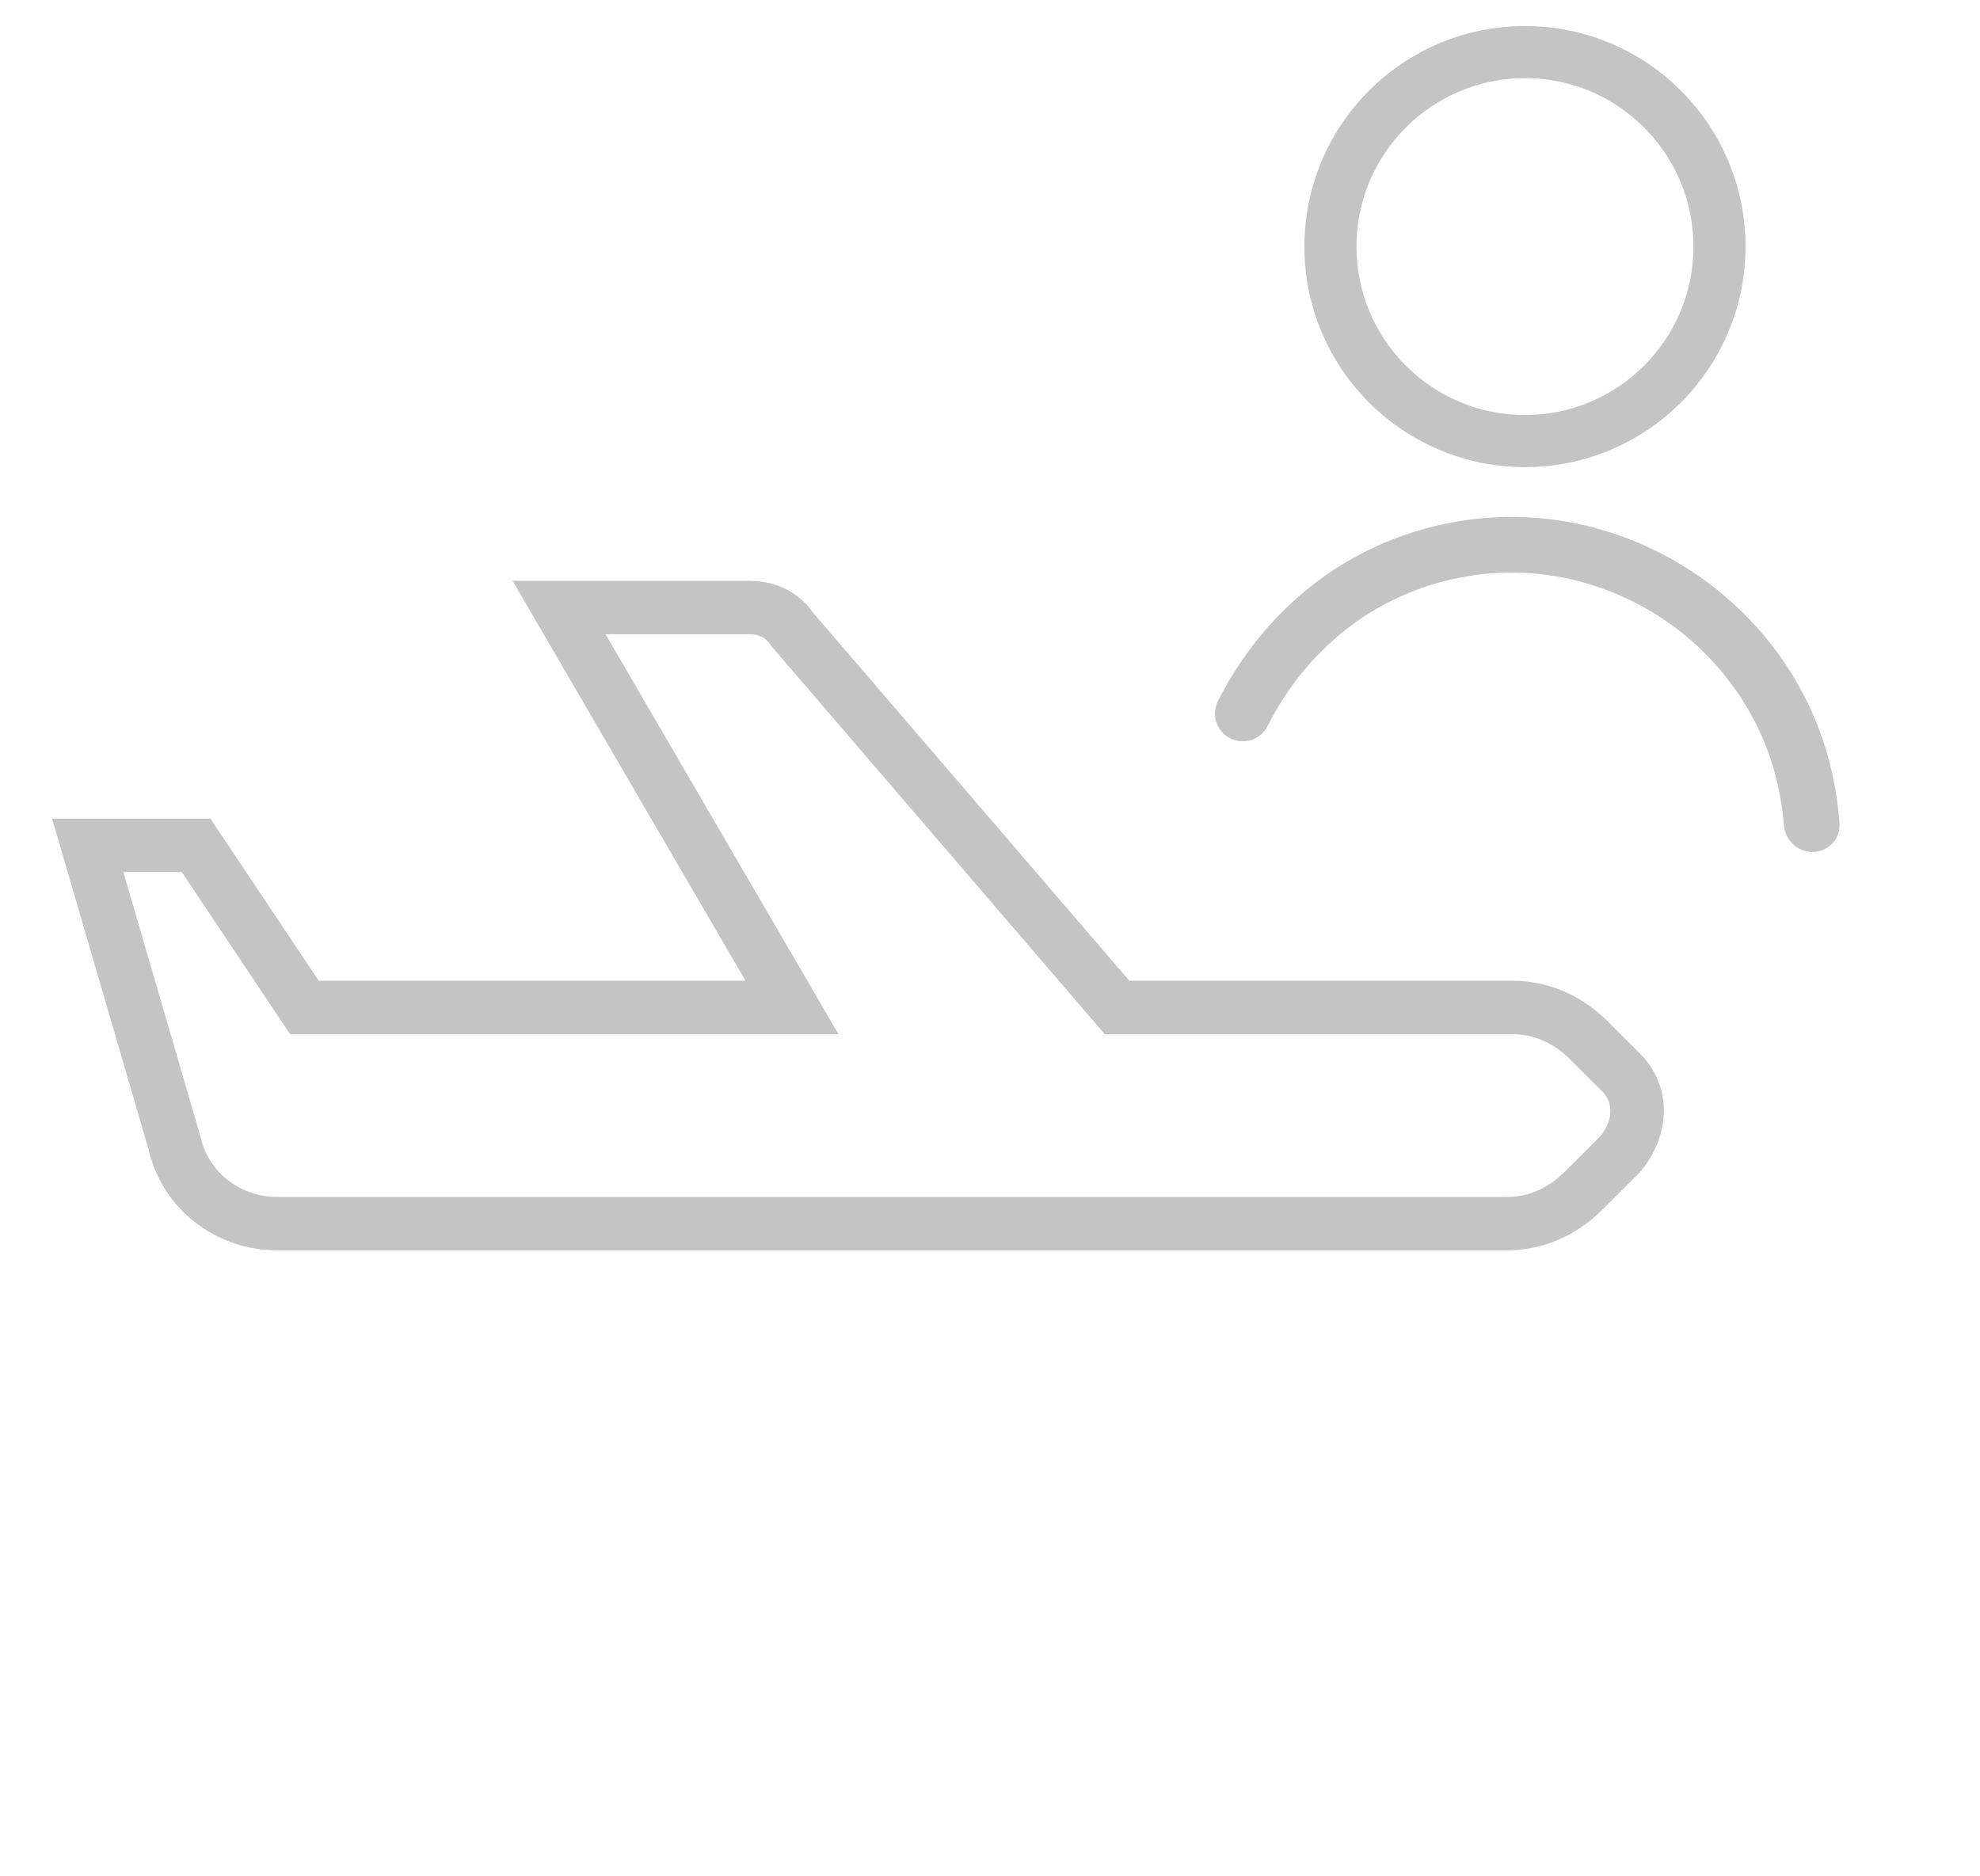
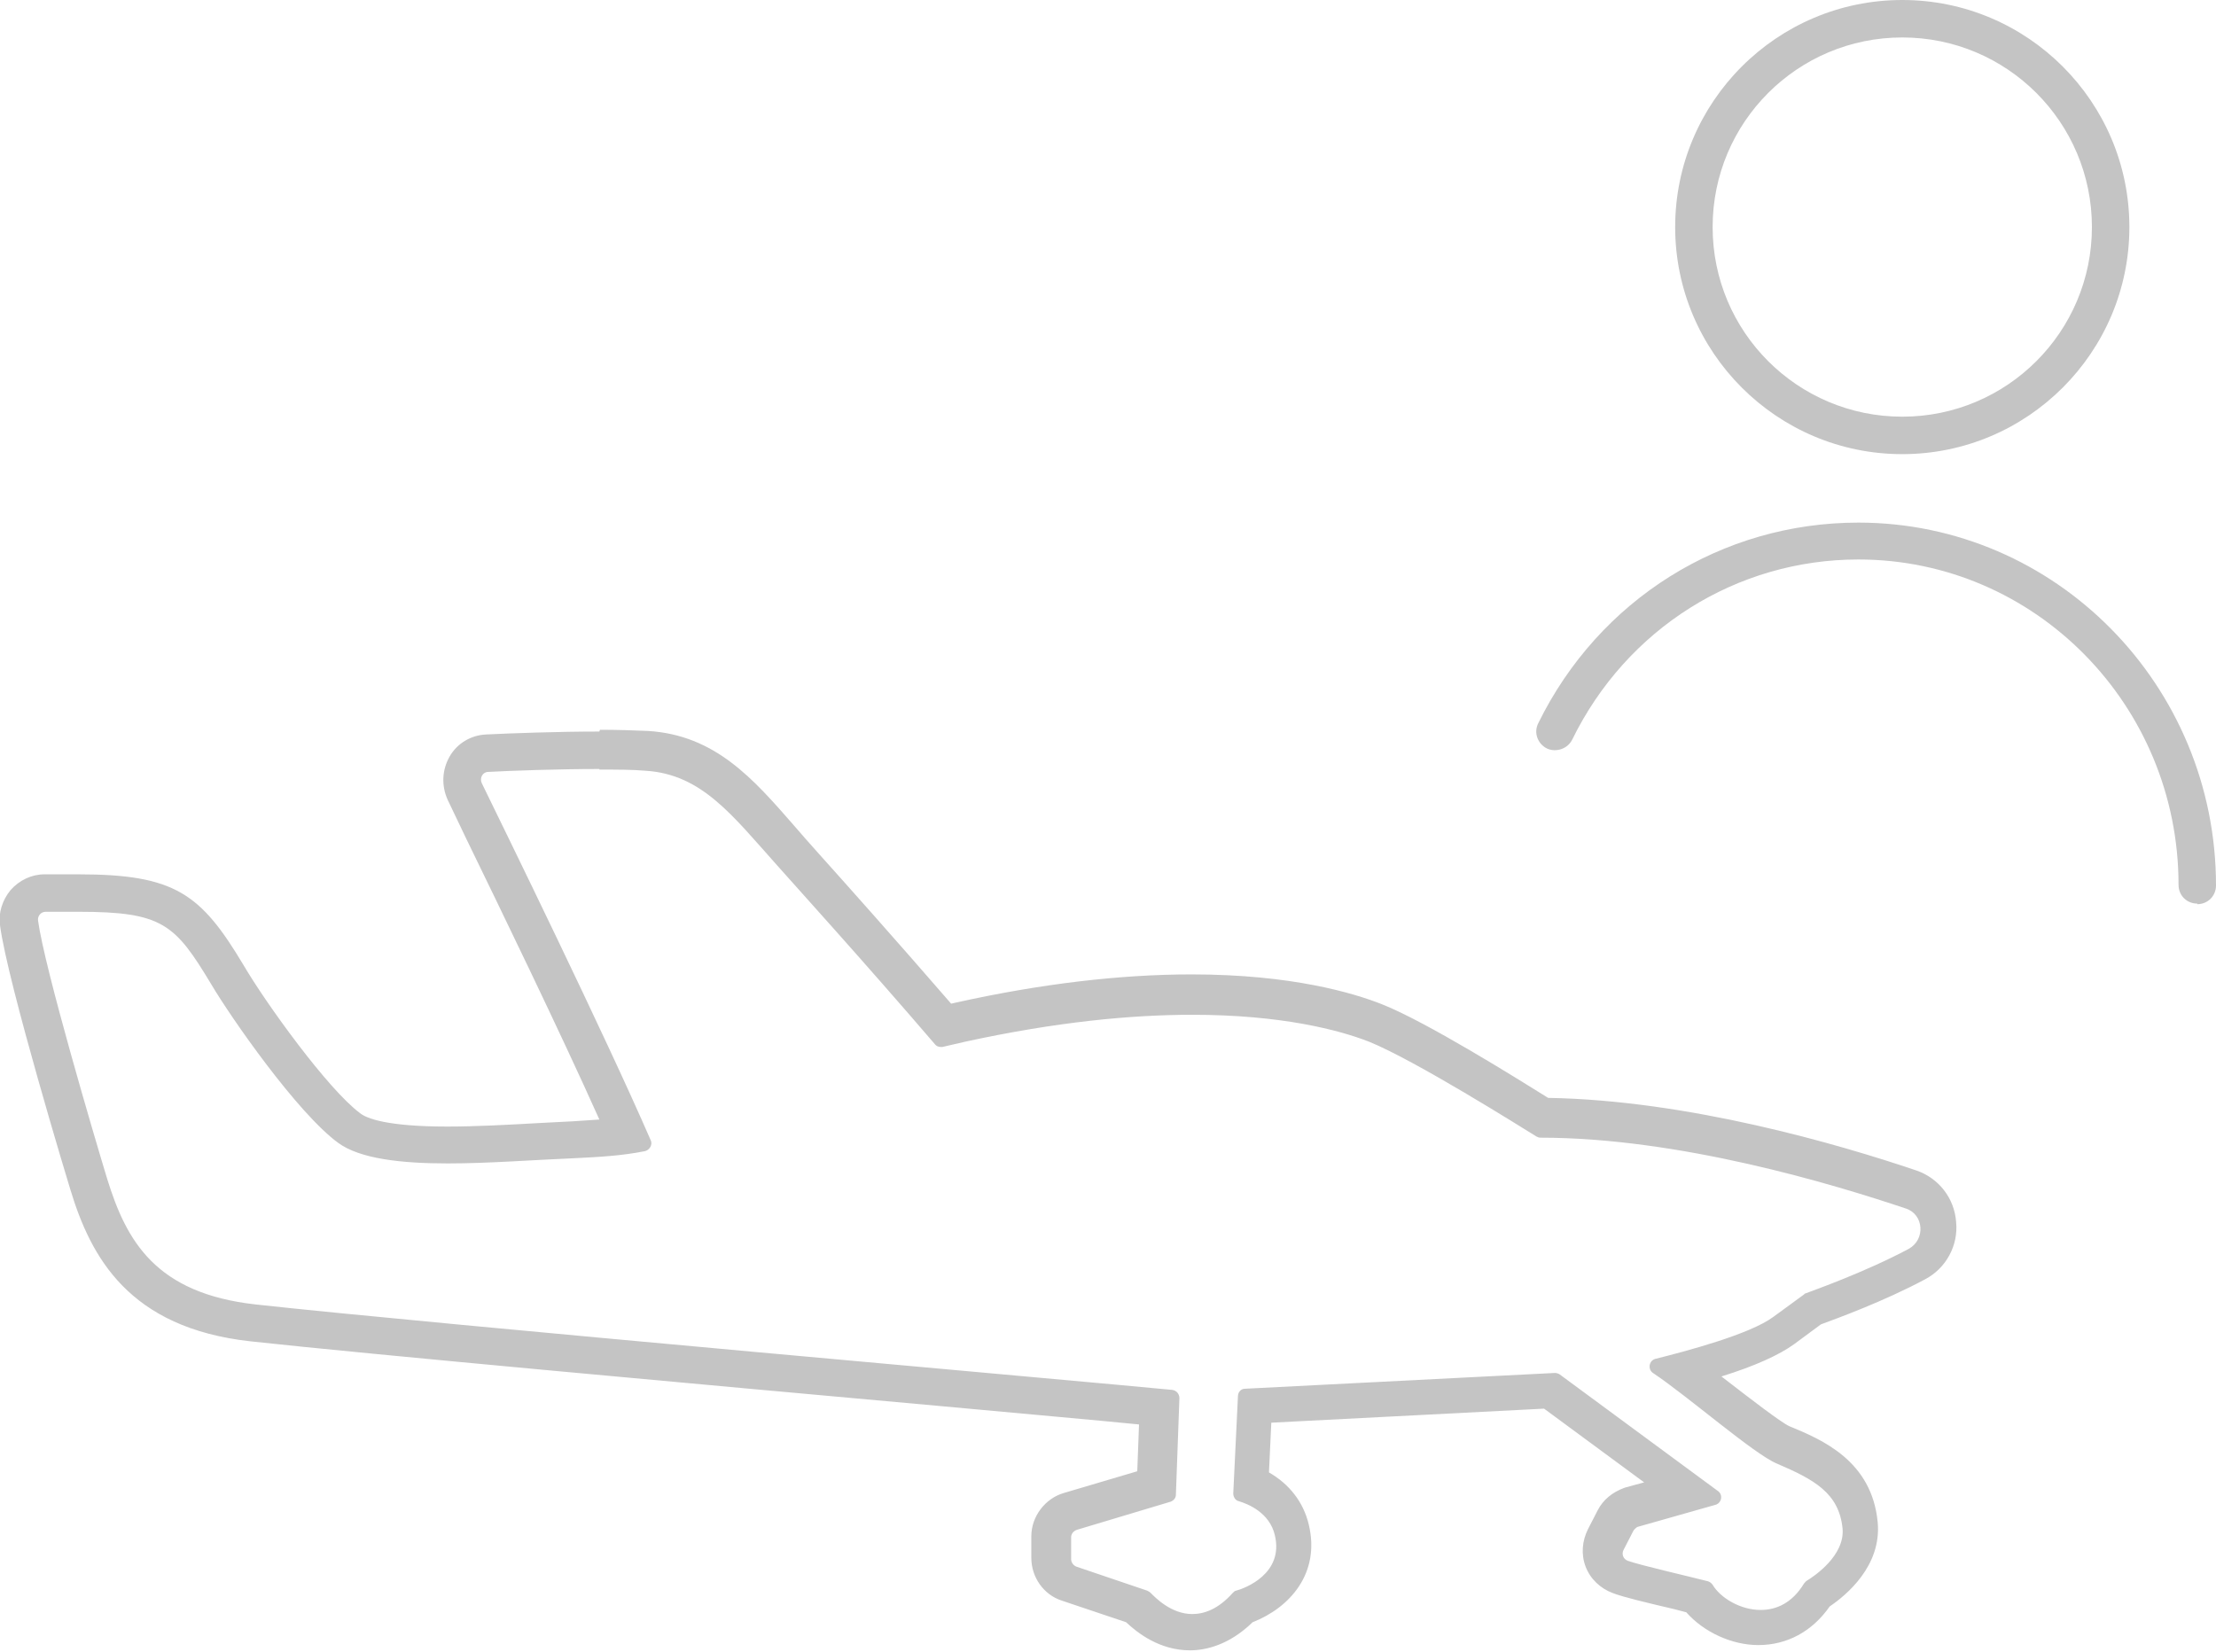
- <svg xmlns="http://www.w3.org/2000/svg" width="38" height="36" viewBox="0 0 38 36" fill="none">
-   <path fill-rule="evenodd" clip-rule="evenodd" d="M9.837 11.148H14.368C14.79 11.148 15.278 11.293 15.607 11.763L21.674 18.825H29.029C29.689 18.825 30.337 19.089 30.847 19.597L31.47 20.22C32.106 20.854 32.055 21.777 31.508 22.459L31.491 22.482L30.743 23.228C30.233 23.736 29.585 24 28.925 24H5.323C4.166 24 3.12 23.232 2.851 22.06L1 15.713H4.037L6.117 18.825H14.308L9.837 11.148ZM11.621 12.174L16.092 19.851H5.568L3.489 16.738H2.367L3.844 21.804L3.848 21.82C4 22.506 4.613 22.975 5.323 22.975H28.925C29.305 22.975 29.696 22.824 30.018 22.502L30.724 21.797C30.991 21.45 30.938 21.137 30.746 20.946L30.122 20.323C29.8 20.001 29.409 19.851 29.029 19.851H21.203L14.791 12.387L14.774 12.361C14.687 12.232 14.563 12.174 14.368 12.174H11.621Z" fill="#C4C4C4" />
-   <path d="M24.26 13.903C24.994 12.454 26.29 11.345 28.018 11.01C30.857 10.459 33.673 12.36 34.224 15.199C34.265 15.412 34.294 15.622 34.311 15.829C34.33 16.075 34.53 16.279 34.783 16.279C35.036 16.279 35.247 16.072 35.229 15.813C35.211 15.552 35.175 15.288 35.124 15.024C34.477 11.688 31.179 9.462 27.843 10.109C25.806 10.505 24.29 11.816 23.442 13.488C23.327 13.714 23.418 13.99 23.643 14.104C23.869 14.219 24.145 14.129 24.26 13.903Z" fill="#C4C4C4" stroke="#C4C4C4" stroke-width="0.15" stroke-miterlimit="10" stroke-linecap="round" stroke-linejoin="round" />
-   <circle cx="29.267" cy="4.733" r="3.733" stroke="#C4C4C4" />
+ <svg xmlns="http://www.w3.org/2000/svg" id="Layer_2" viewBox="0 0 37.86 28.22">
+   <defs>
+     <style>.cls-1{fill:#c4c4c4;stroke-width:0px;}</style>
+   </defs>
+   <g id="Layer_1-2">
+     <path class="cls-1" d="m10.24,13.15c.29,0,.56,0,.79.02.96.06,1.48.76,2.25,1.62.22.25,1.49,1.65,2.69,3.05.02.03.06.05.1.05,0,0,.02,0,.03,0,.13-.03.26-.06.39-.09,1.56-.34,2.84-.46,3.88-.46,1.52,0,2.51.26,3.02.46.79.32,2.6,1.46,2.86,1.62.02.01.04.02.07.02,2.37,0,4.99.79,6.24,1.21.31.1.34.53.05.69-.75.4-1.63.71-1.76.76-.01,0-.02.01-.03.02l-.52.38c-.4.3-1.5.59-2.02.72-.11.03-.13.18-.04.24.6.4,1.73,1.39,2.12,1.55.63.27,1.06.5,1.12,1.11.04.46-.48.81-.61.89-.02.01-.03.03-.05.05-.2.33-.47.45-.74.45-.35,0-.69-.21-.82-.43-.02-.03-.05-.05-.08-.06-.35-.09-1.14-.27-1.37-.35-.08-.03-.11-.12-.07-.19l.17-.33s.04-.05.07-.06l1.34-.38c.1-.04.12-.18.02-.24l-2.7-1.99s-.04-.02-.07-.02c0,0,0,0,0,0l-5.3.27c-.07,0-.12.06-.12.13l-.08,1.66c0,.06.04.12.09.13.17.05.53.2.62.58.16.66-.51.91-.66.95-.02,0-.04.02-.06.04-.24.27-.48.36-.69.36-.36,0-.63-.28-.71-.36-.02-.02-.04-.03-.06-.04l-1.21-.41c-.05-.02-.09-.07-.09-.13v-.37c0-.06.04-.11.1-.13l1.6-.48c.05-.02.09-.06.09-.12l.06-1.65c0-.07-.05-.13-.12-.14-1.32-.13-12.66-1.13-15.66-1.46-1.71-.19-2.21-1.08-2.54-2.15-.21-.69-1.07-3.6-1.18-4.41-.01-.08.05-.15.13-.15.21,0,.39,0,.56,0,1.44,0,1.65.21,2.27,1.24.33.56,1.47,2.2,2.17,2.71.37.27,1.07.35,1.87.35.69,0,1.46-.06,2.18-.09.4-.02.79-.04,1.19-.12.08-.02.13-.11.1-.18-.79-1.82-2.51-5.33-2.89-6.11-.04-.09.02-.19.11-.19.37-.02,1.19-.05,1.9-.05m0-.64c-.71,0-1.52.03-1.93.05-.26.01-.5.15-.63.38-.13.23-.14.5-.03.74l.32.67c.54,1.11,1.59,3.27,2.27,4.79-.14.01-.29.02-.45.03l-.58.03c-.53.03-1.08.06-1.57.06-1.03,0-1.38-.14-1.49-.23-.55-.41-1.61-1.88-1.99-2.53-.73-1.22-1.17-1.55-2.82-1.55-.17,0-.37,0-.58,0-.22,0-.43.1-.58.27-.14.17-.21.39-.18.6.13.99,1.19,4.48,1.2,4.51.35,1.16,1,2.37,3.08,2.6,2.01.22,7.63.73,11.72,1.1,1.51.14,2.76.25,3.46.32l-.03.8-1.25.37c-.32.09-.56.4-.56.74v.37c0,.33.21.63.52.73l1.1.37c.2.19.58.48,1.09.48.27,0,.67-.09,1.07-.48.64-.25,1.16-.84.96-1.67-.09-.38-.33-.69-.68-.89l.04-.85,4.66-.24,1.71,1.26-.33.09c-.22.08-.37.21-.46.38l-.17.33c-.1.2-.12.43-.04.64.08.21.25.37.46.45.18.07.56.16,1.07.28l.19.05c.3.34.78.56,1.23.56.49,0,.92-.23,1.22-.66.28-.19.89-.69.82-1.44-.1-1.05-.95-1.41-1.51-1.64-.15-.07-.68-.48-1.03-.75-.04-.03-.09-.07-.13-.1.58-.18.99-.37,1.24-.55l.46-.34c.27-.1,1.07-.39,1.78-.77.36-.19.57-.58.53-.98-.03-.41-.3-.75-.68-.88-1.33-.45-3.9-1.2-6.29-1.24-.53-.33-2.08-1.3-2.84-1.6-.48-.19-1.54-.51-3.25-.51-1.22,0-2.58.16-4.02.48l-.09.02c-.91-1.05-1.8-2.05-2.25-2.55l-.24-.27-.2-.23c-.69-.79-1.34-1.54-2.49-1.61-.23-.01-.52-.02-.82-.02h0Z" />
+     <path class="cls-1" d="m32.5,7.76c-2.14,0-3.88-1.74-3.88-3.88s1.74-3.88,3.88-3.88,3.88,1.74,3.88,3.88-1.74,3.88-3.88,3.88Zm0-7.12c-1.79,0-3.24,1.45-3.24,3.24s1.45,3.24,3.24,3.24,3.24-1.45,3.24-3.24-1.45-3.24-3.24-3.24Z" />
+     <path class="cls-1" d="m37.54,15.44c-.18,0-.32-.14-.32-.32,0-3.07-2.45-5.56-5.47-5.56-2.08,0-3.96,1.18-4.89,3.08-.08.16-.28.22-.43.15-.16-.08-.23-.27-.15-.43,1.04-2.12,3.14-3.43,5.47-3.43,3.37,0,6.11,2.78,6.11,6.2,0,.18-.14.32-.32.32Z" />
+   </g>
</svg>
